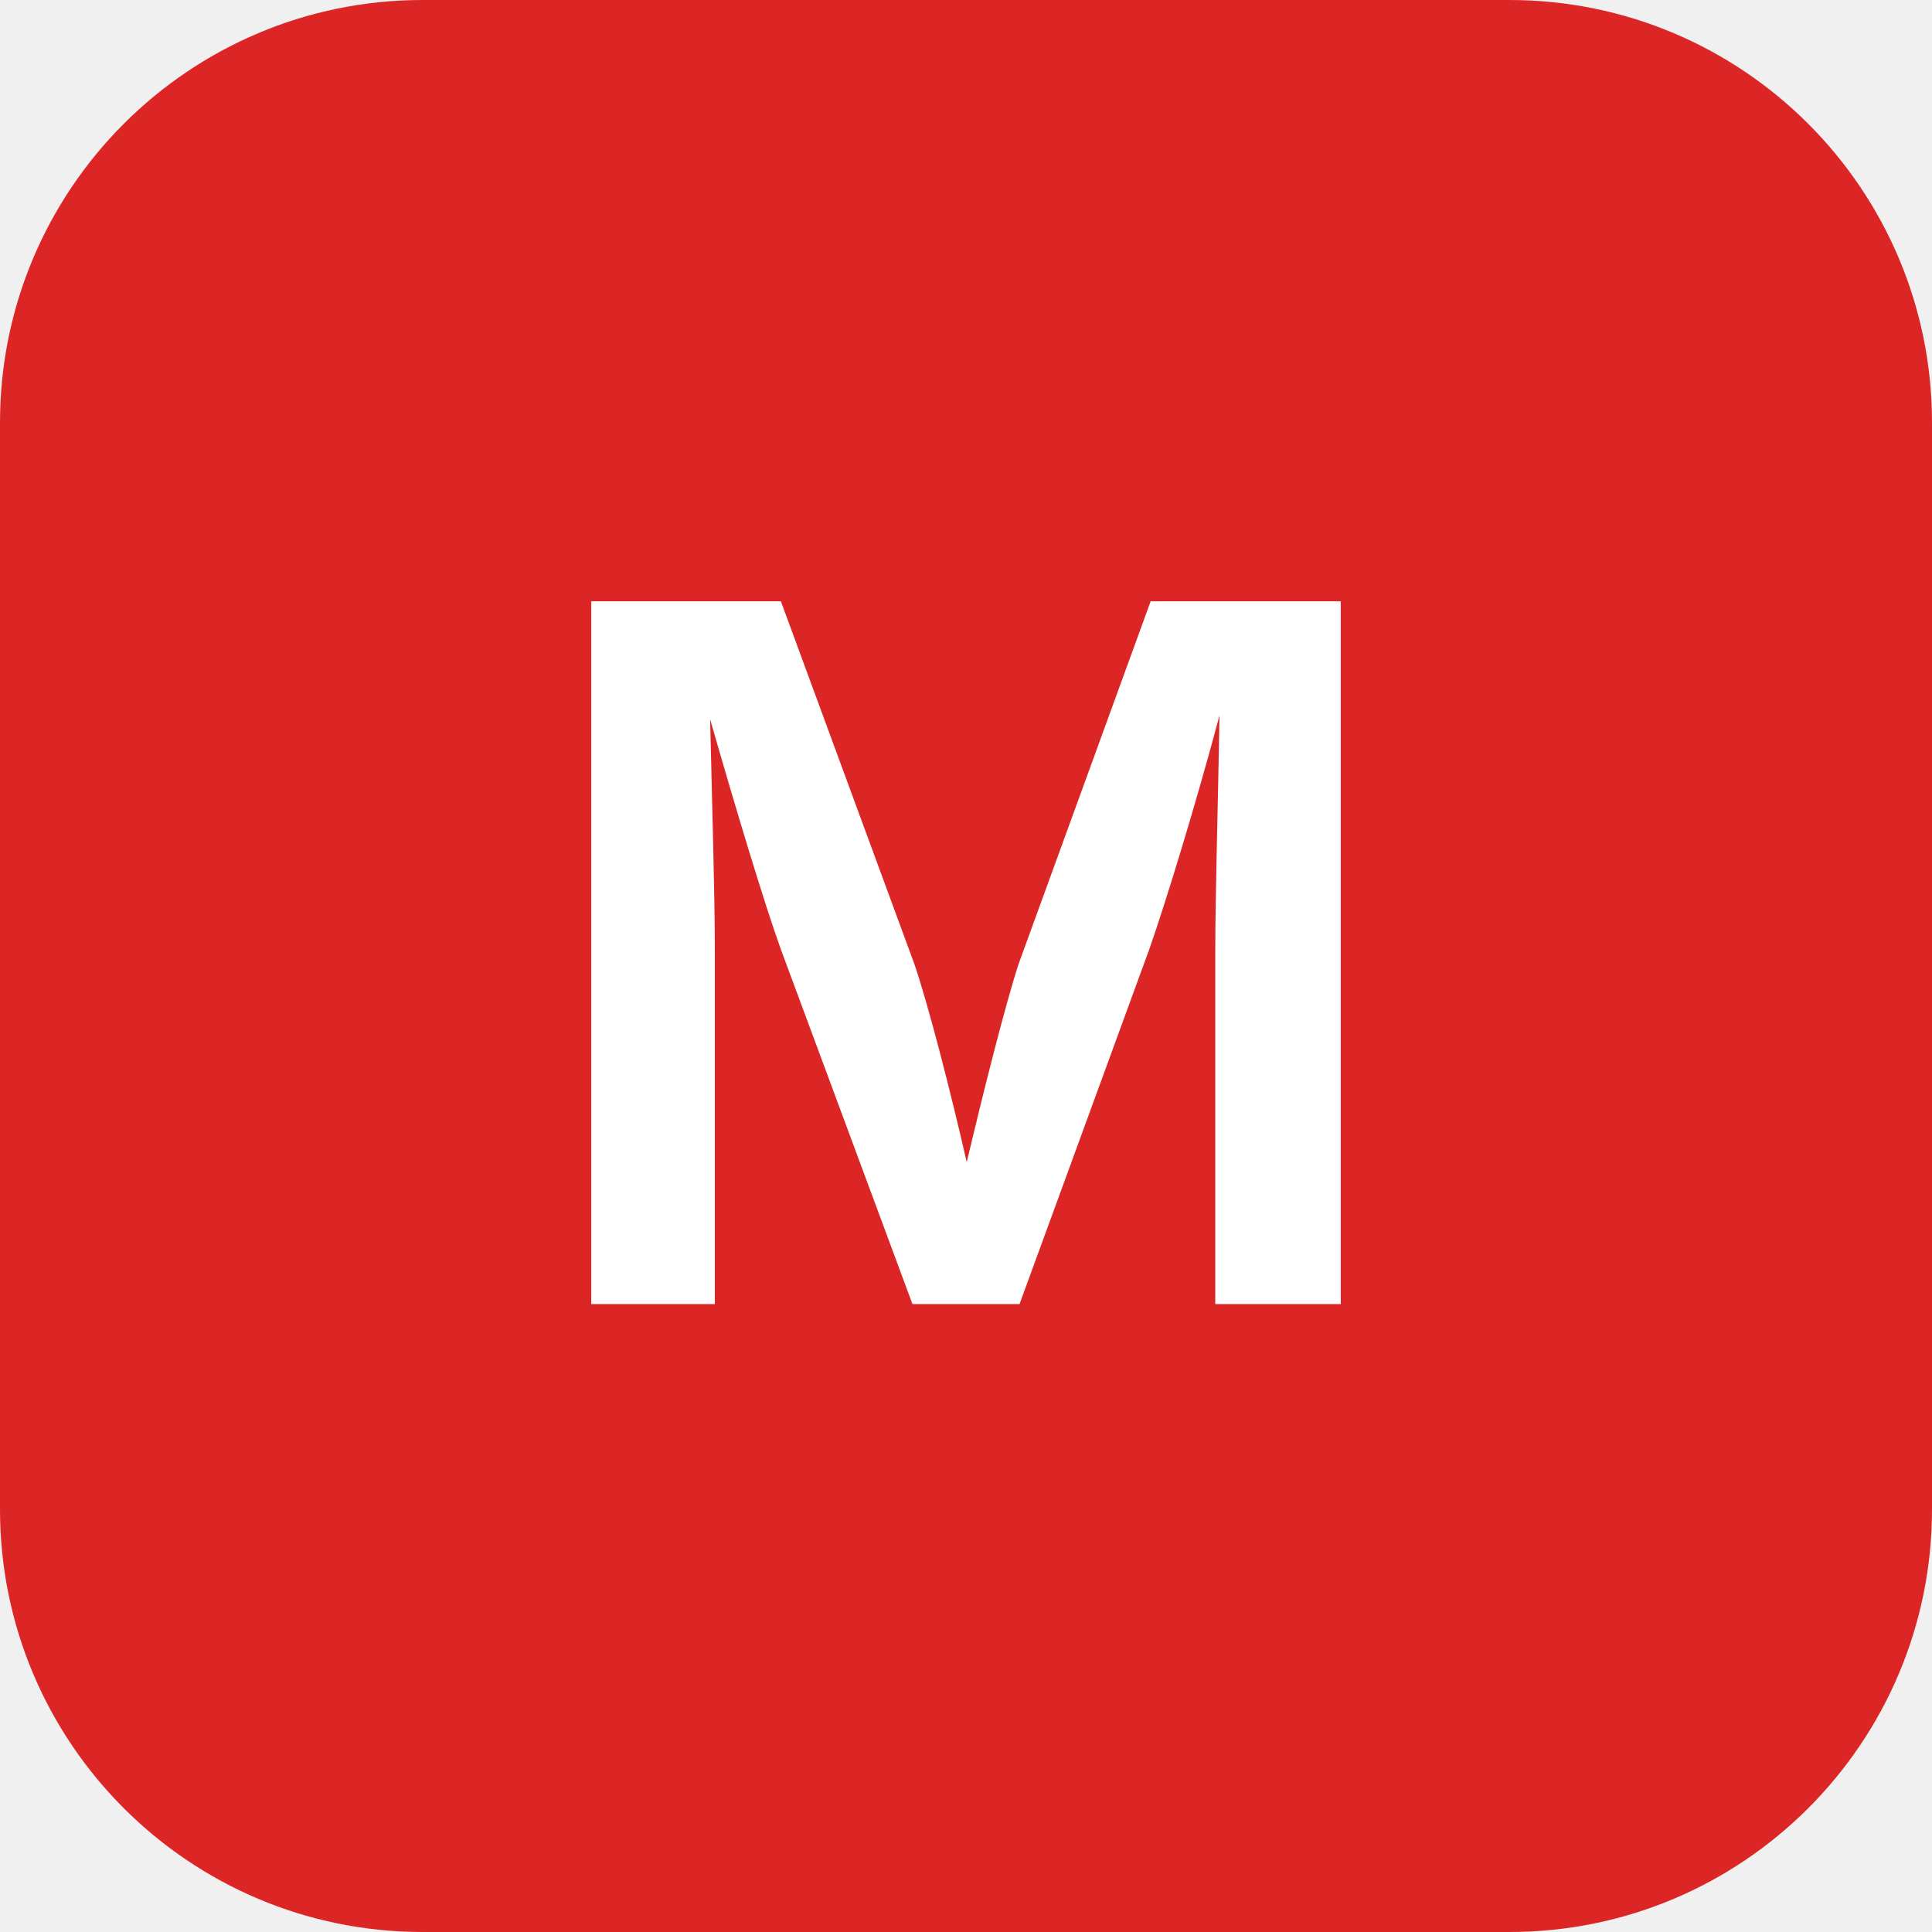
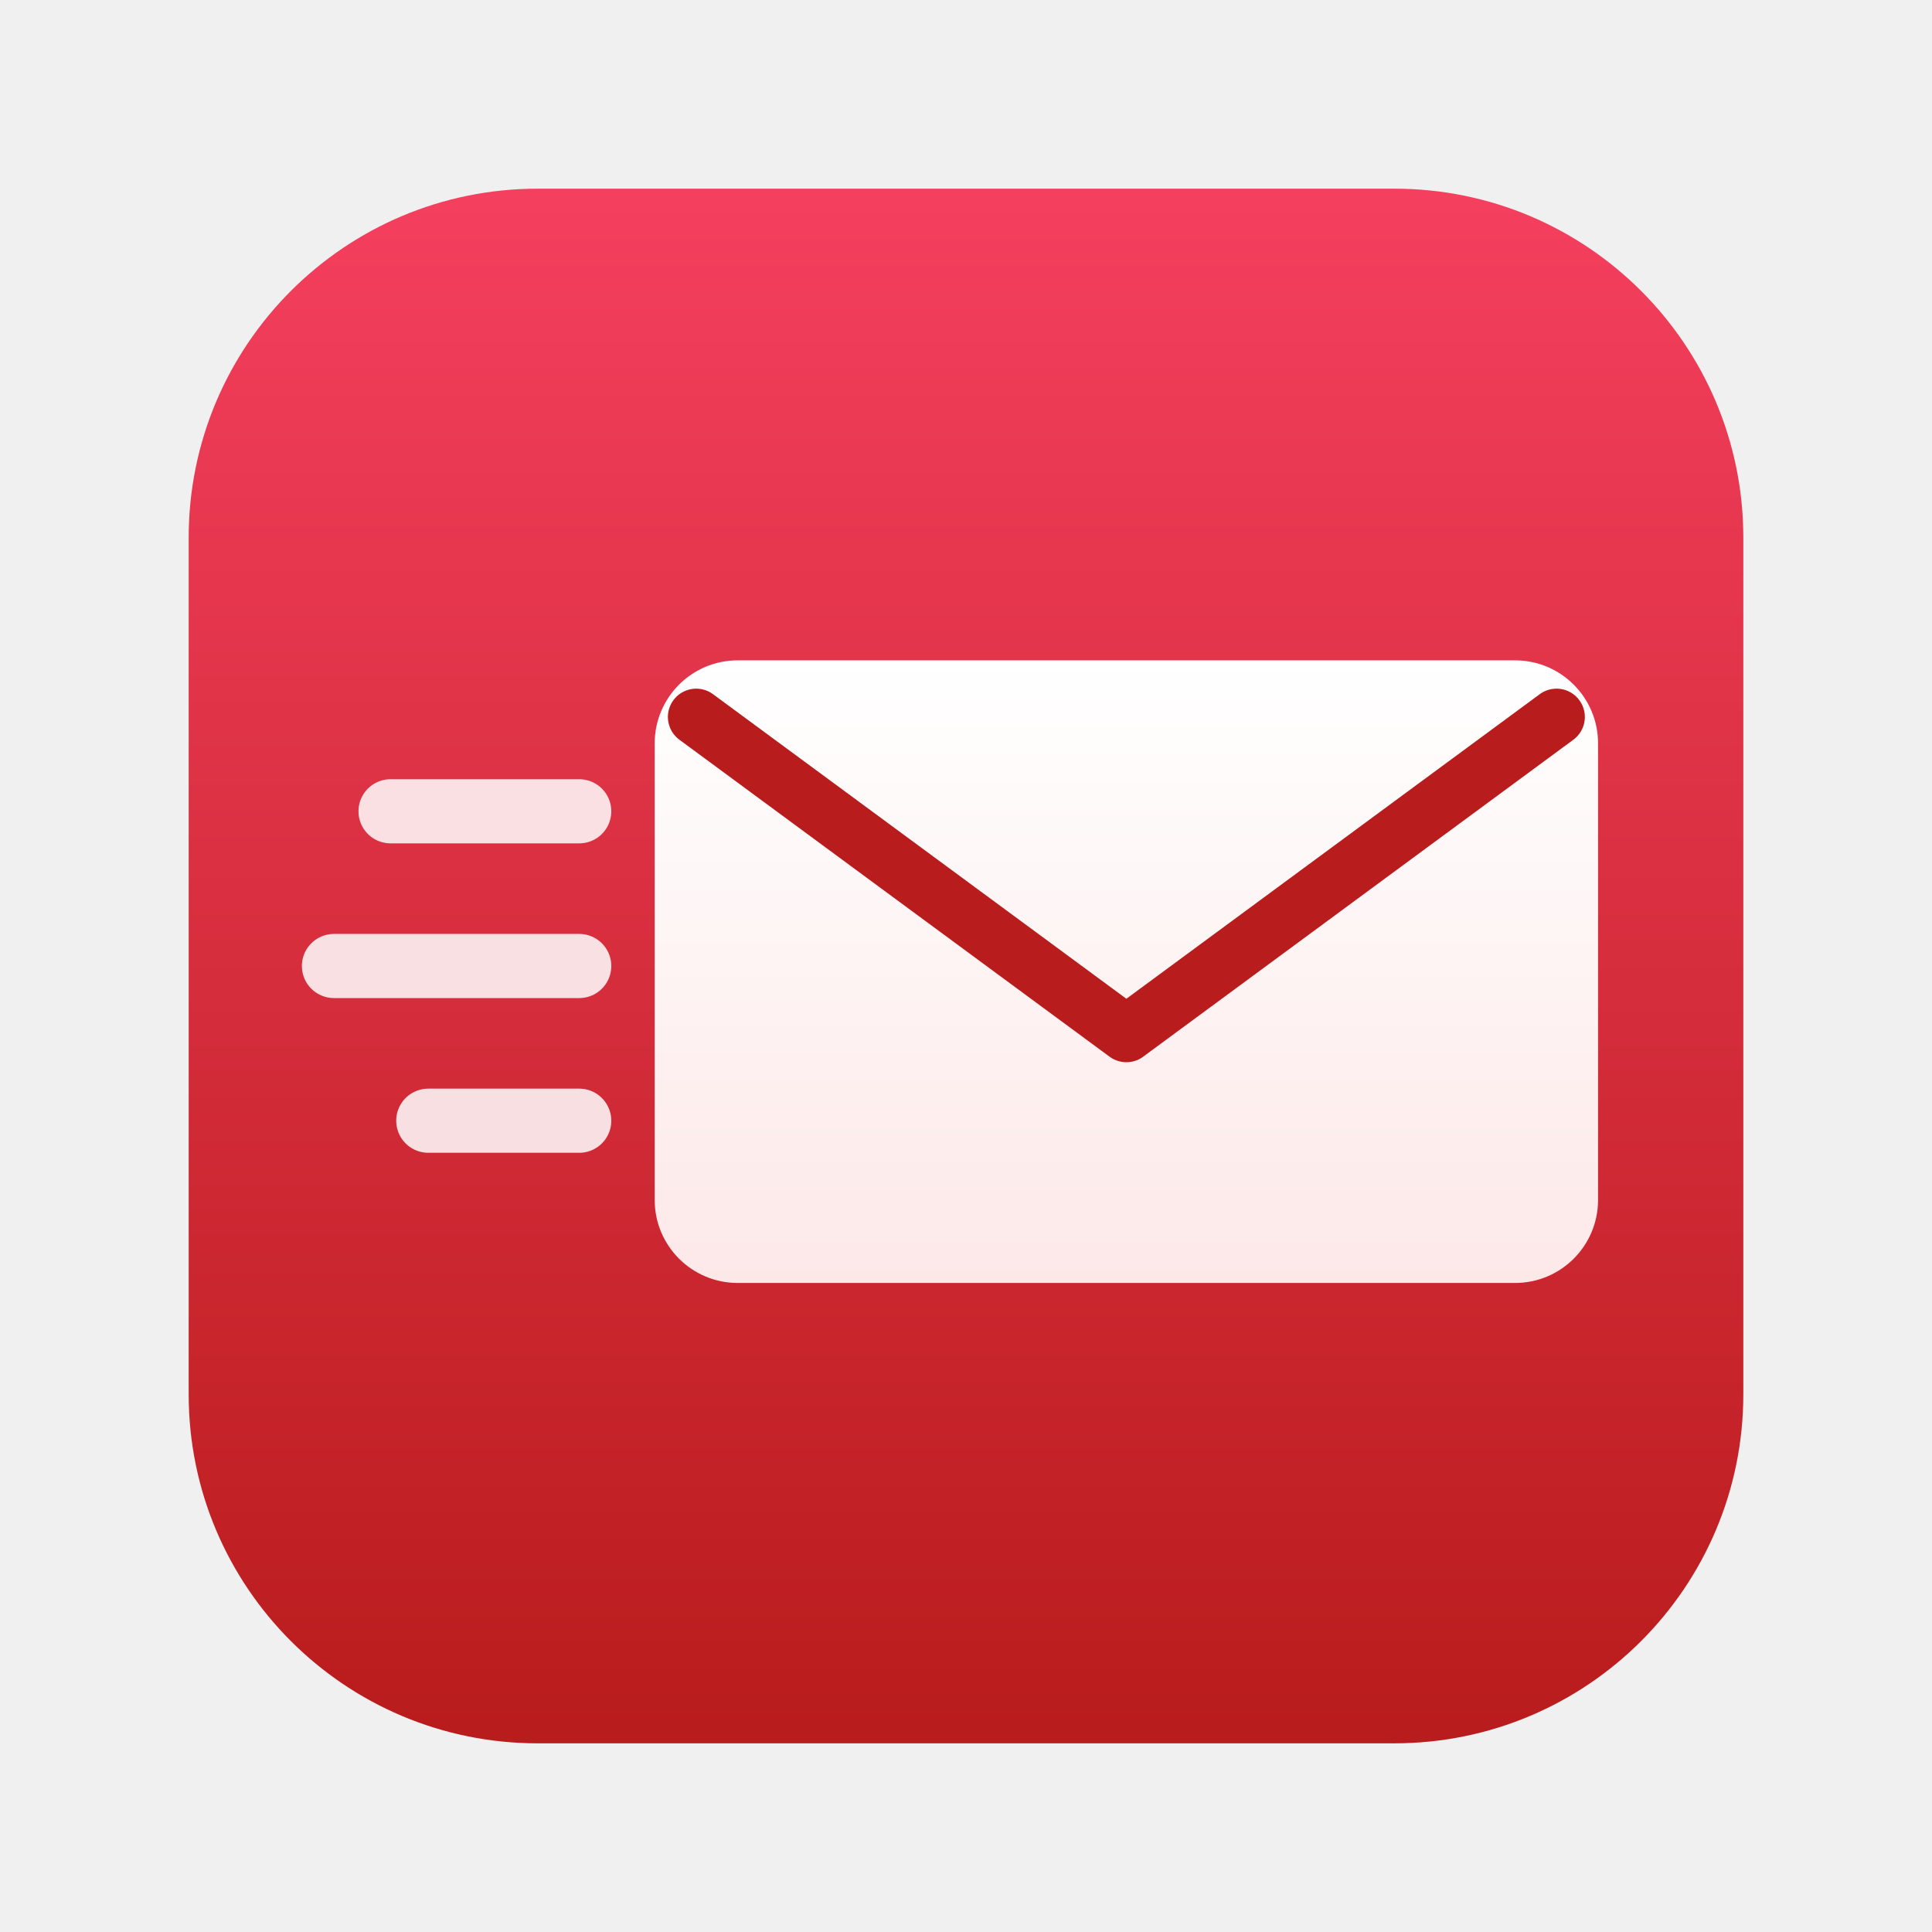
- <svg xmlns="http://www.w3.org/2000/svg" viewBox="0 0 64 64">
-   <rect width="64" height="64" rx="14" fill="#dc2626" />
-   <text x="32" y="32" dy="0.35em" text-anchor="middle" font-family="ui-sans-serif, system-ui, -apple-system, sans-serif" font-size="32" font-weight="600" fill="#ffffff">M</text>
+ <svg xmlns="http://www.w3.org/2000/svg" viewBox="0 0 1024 1024">
+   <defs>
+     <linearGradient id="bg" x1="0" y1="0" x2="0" y2="1">
+       <stop offset="0" stop-color="#f43f5e" />
+       <stop offset="1" stop-color="#b91c1c" />
+     </linearGradient>
+     <linearGradient id="paper" x1="0" y1="0" x2="0" y2="1">
+       <stop offset="0" stop-color="#ffffff" />
+       <stop offset="1" stop-color="#fde8e8" />
+     </linearGradient>
+   </defs>
+   <rect x="100" y="100" width="824" height="824" rx="185" fill="url(#bg)" />
+   <g transform="translate(17 0)">
+     <g stroke="#ffffff" stroke-linecap="round" stroke-opacity="0.85" stroke-width="34">
+       <line x1="190" y1="430" x2="290" y2="430" />
+       <line x1="160" y1="512" x2="290" y2="512" />
+       <line x1="210" y1="594" x2="290" y2="594" />
+     </g>
+     <rect x="330" y="350" width="500" height="330" rx="44" fill="url(#paper)" />
+     <path d="M352 380 L580 548 Q580 548 580 548 L808 380" fill="none" stroke="#b91c1c" stroke-width="30" stroke-linecap="round" stroke-linejoin="round" />
+   </g>
</svg>
